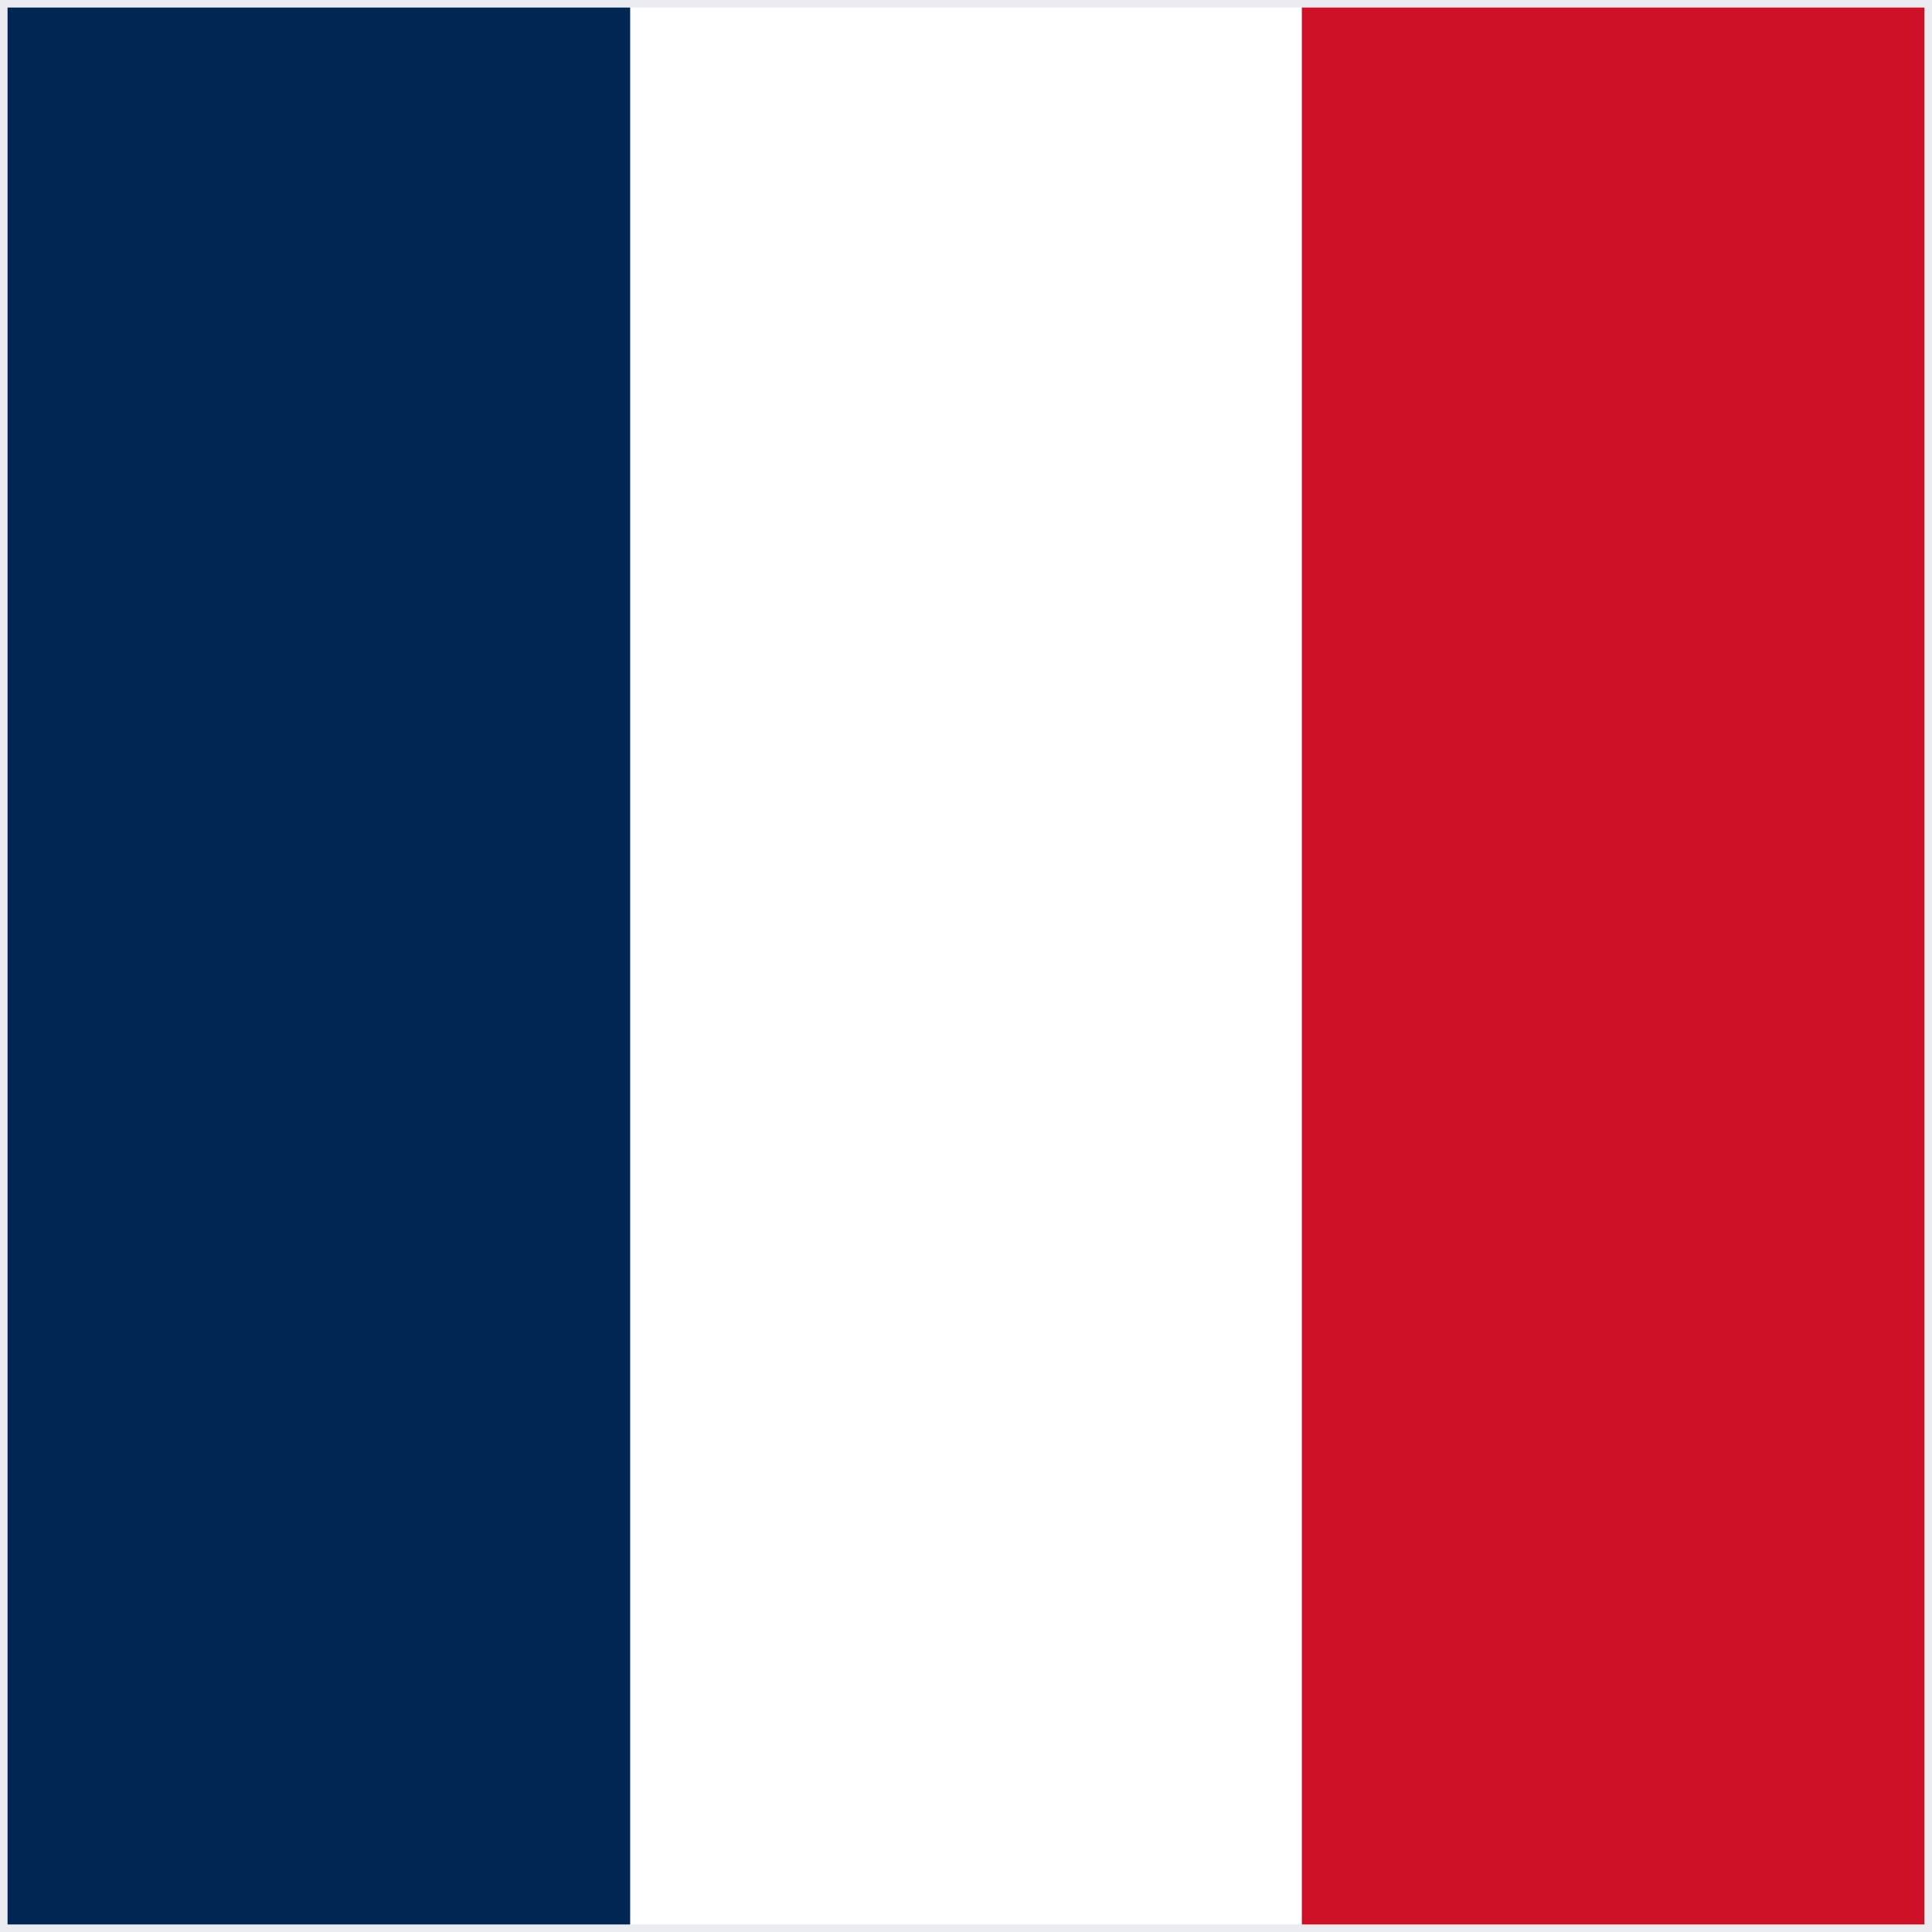
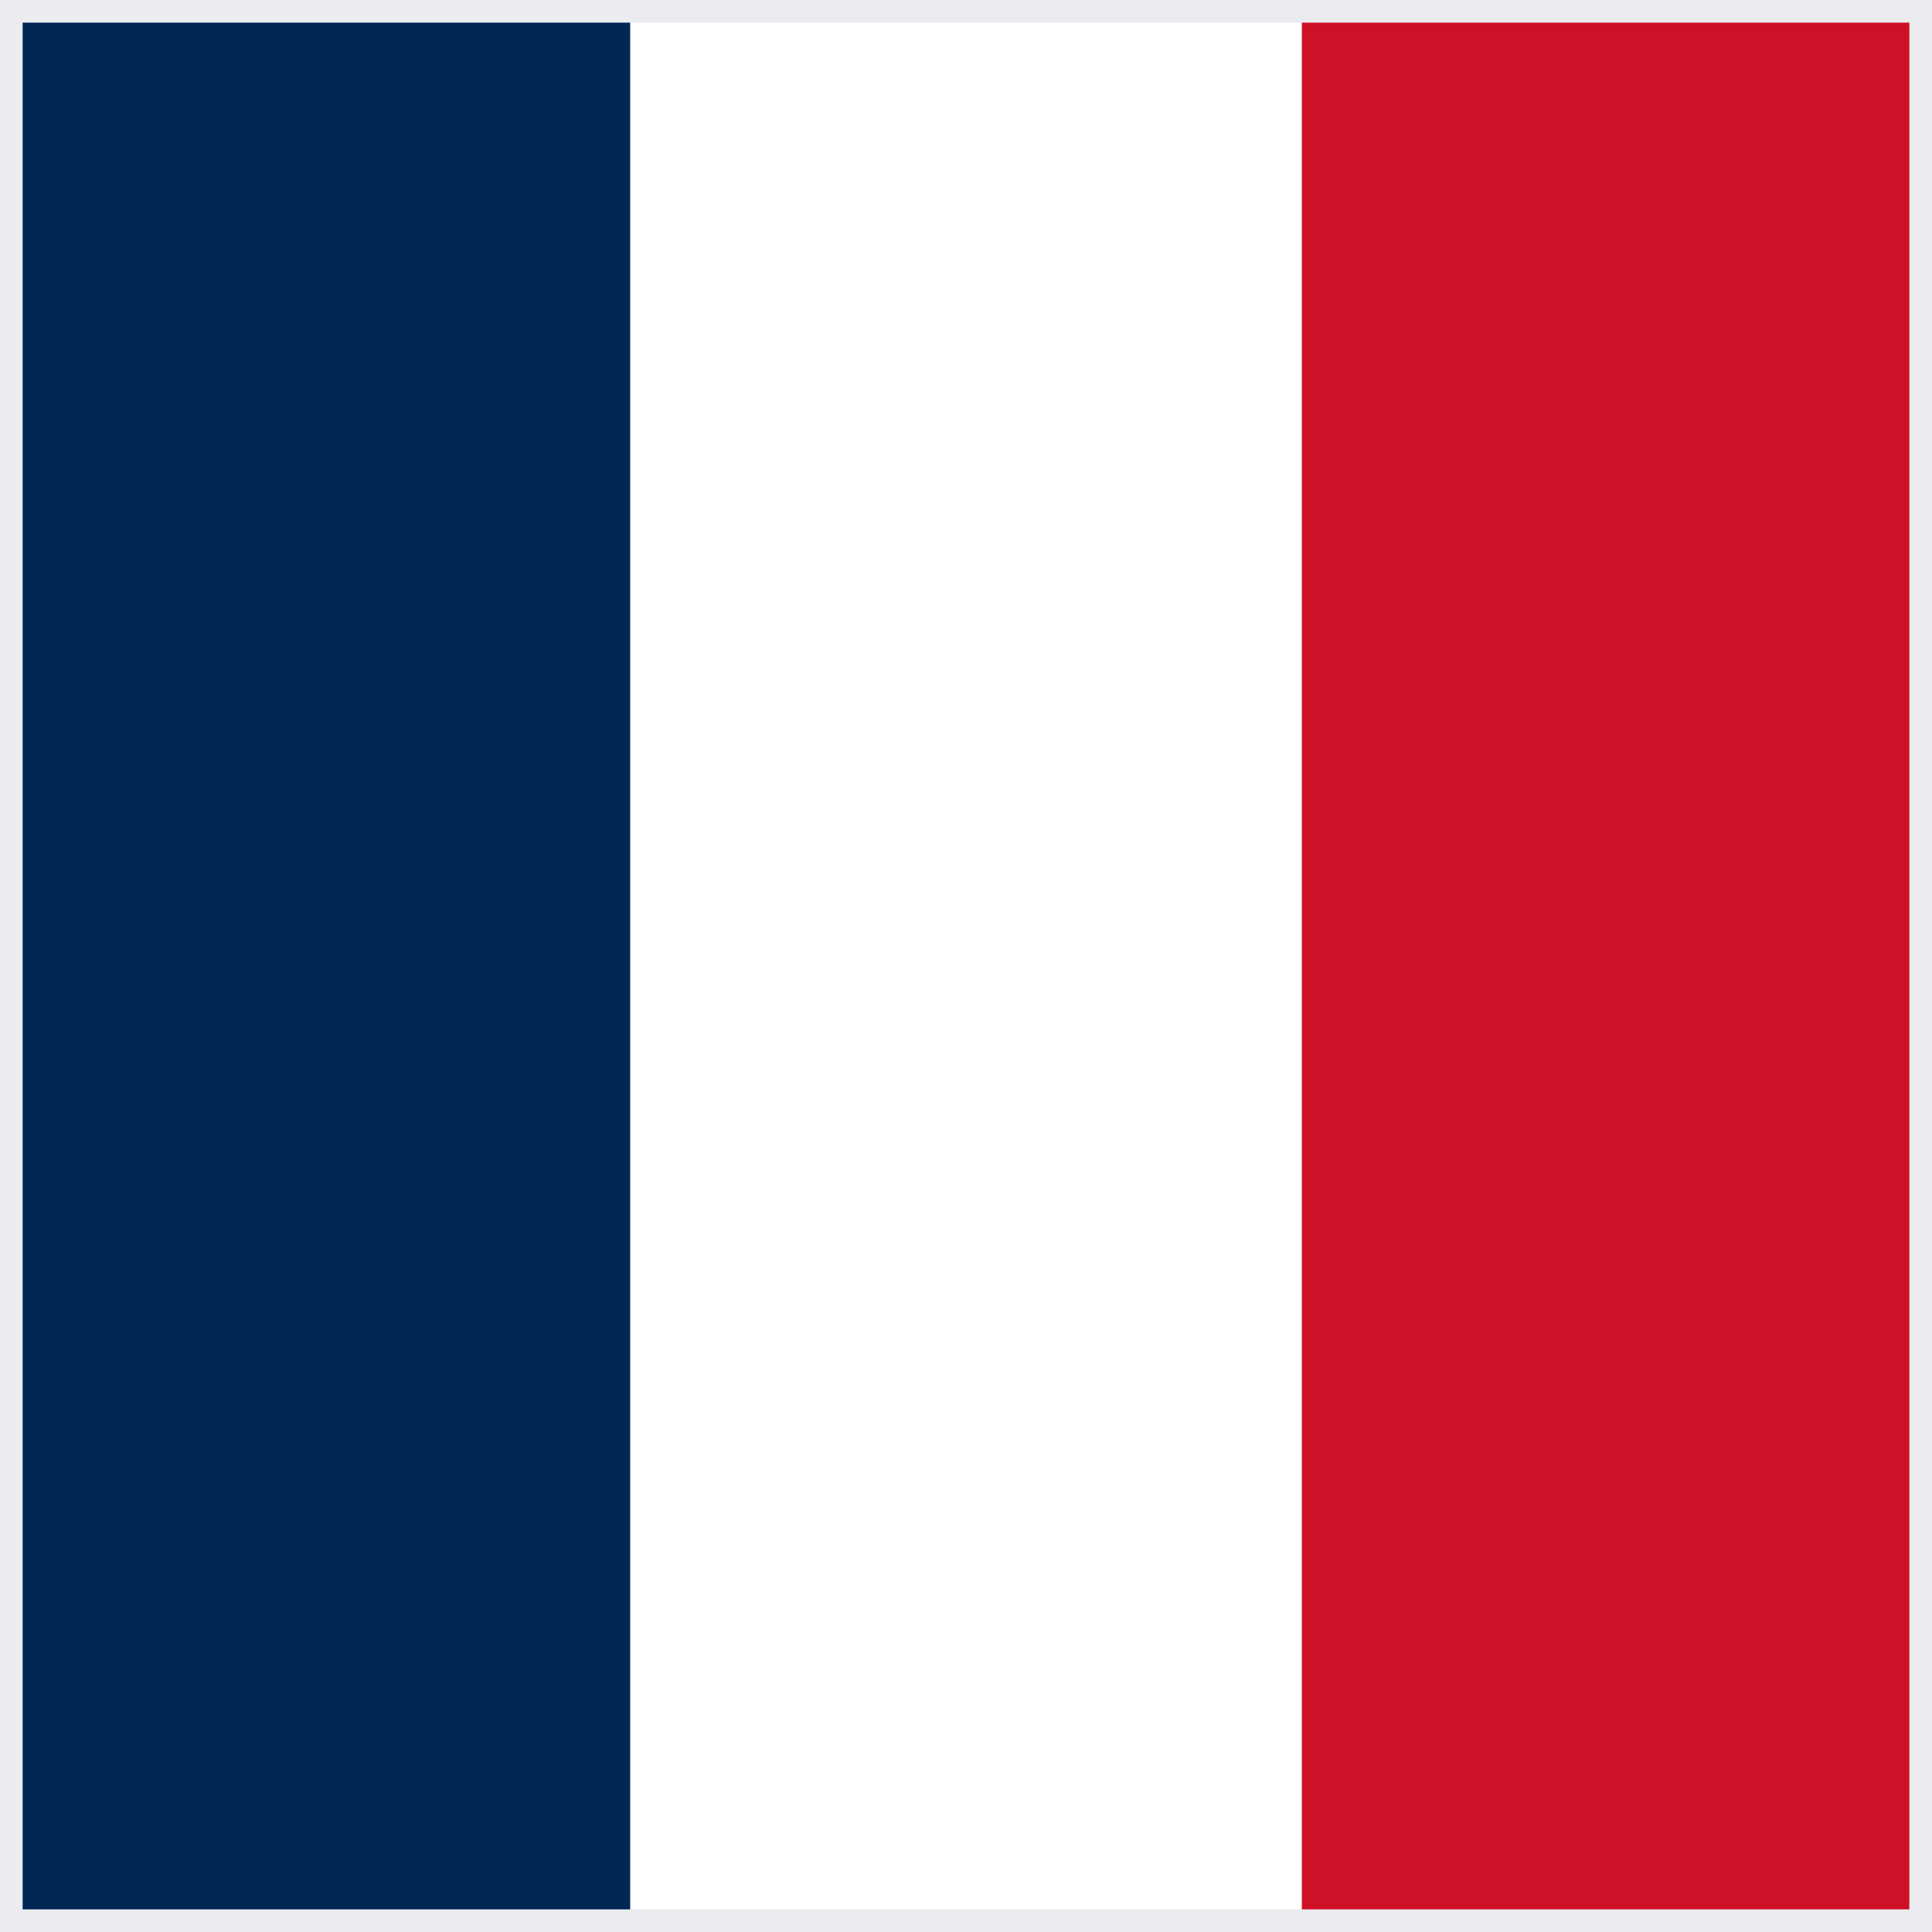
<svg xmlns="http://www.w3.org/2000/svg" width="512" height="512" viewBox="0 0 512 512">
  <path fill="#FFF" d="M167 0h178l25.9 252.3L345 512H167l-29.8-253.4z" />
  <path fill="#002654" d="M0 0h167v512H0z" />
  <path fill="#CE1126" d="M345 0h167v512H345z" />
-   <rect x="1" y="1" width="510" height="510" fill="none" stroke="#eaecf0" stroke-width="2" />
+   <rect x="3" y="3" width="506" height="506" fill="none" stroke="#eaecf0" stroke-width="6" />
</svg>
